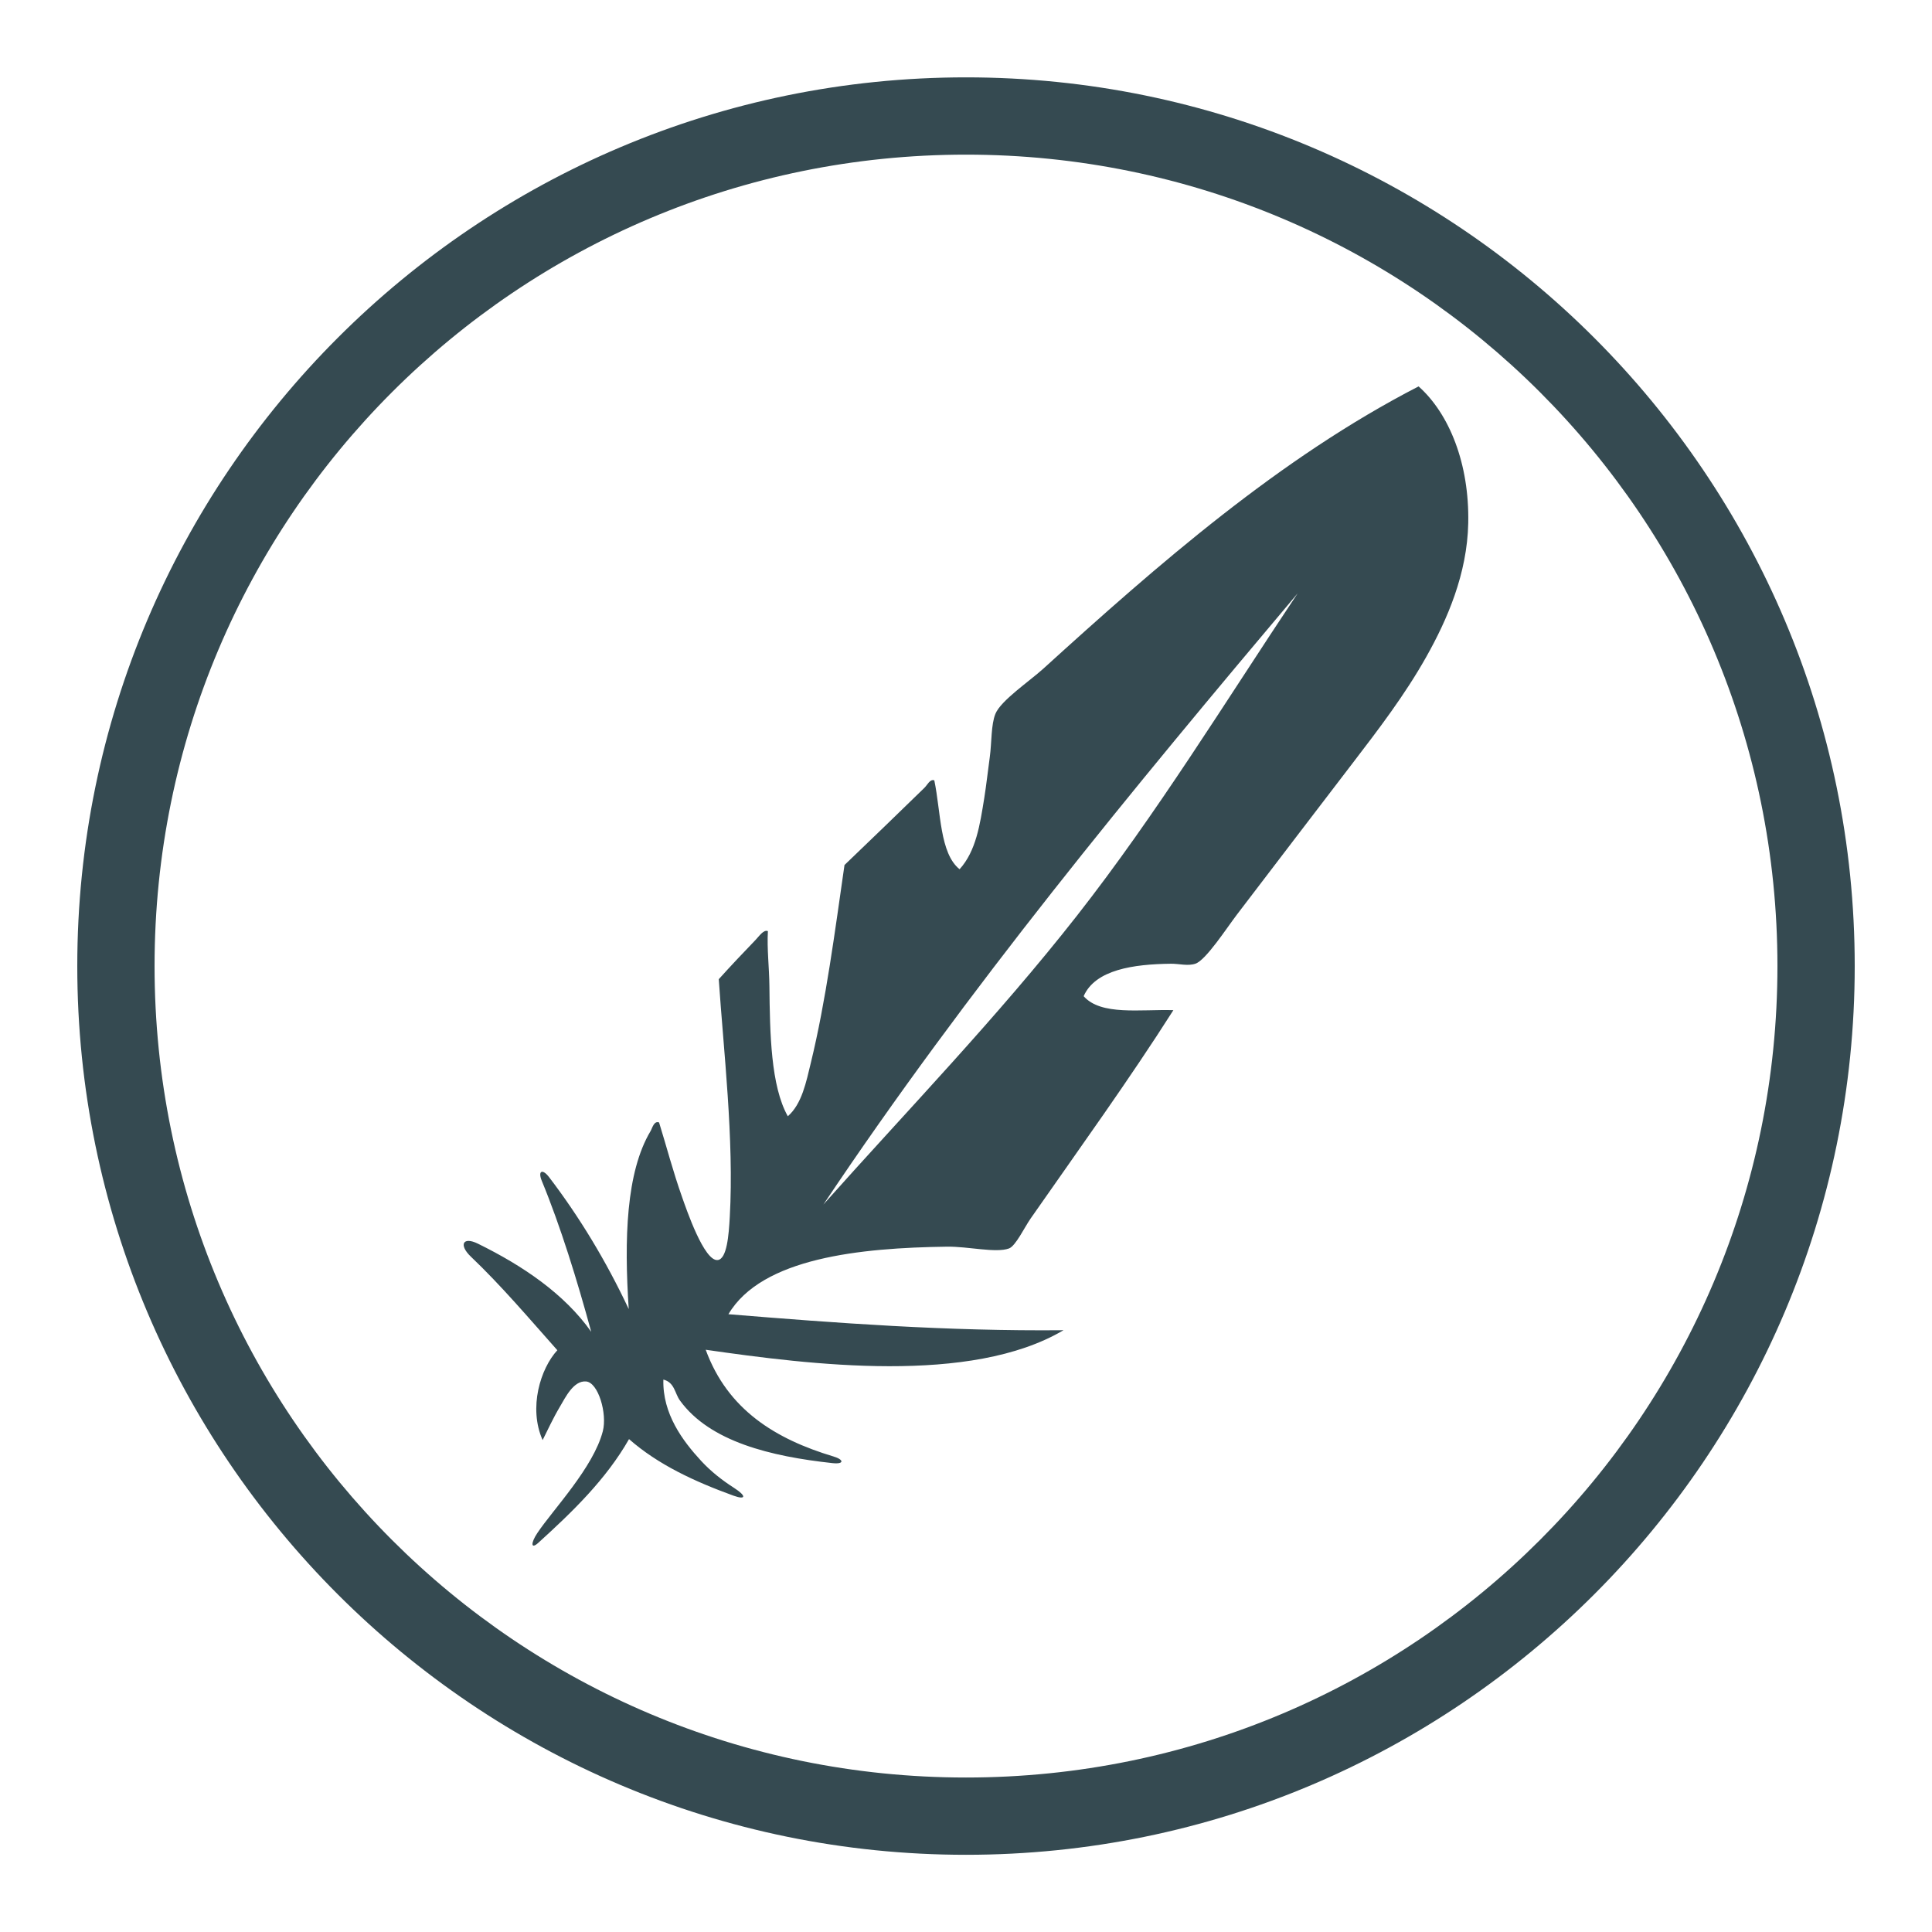
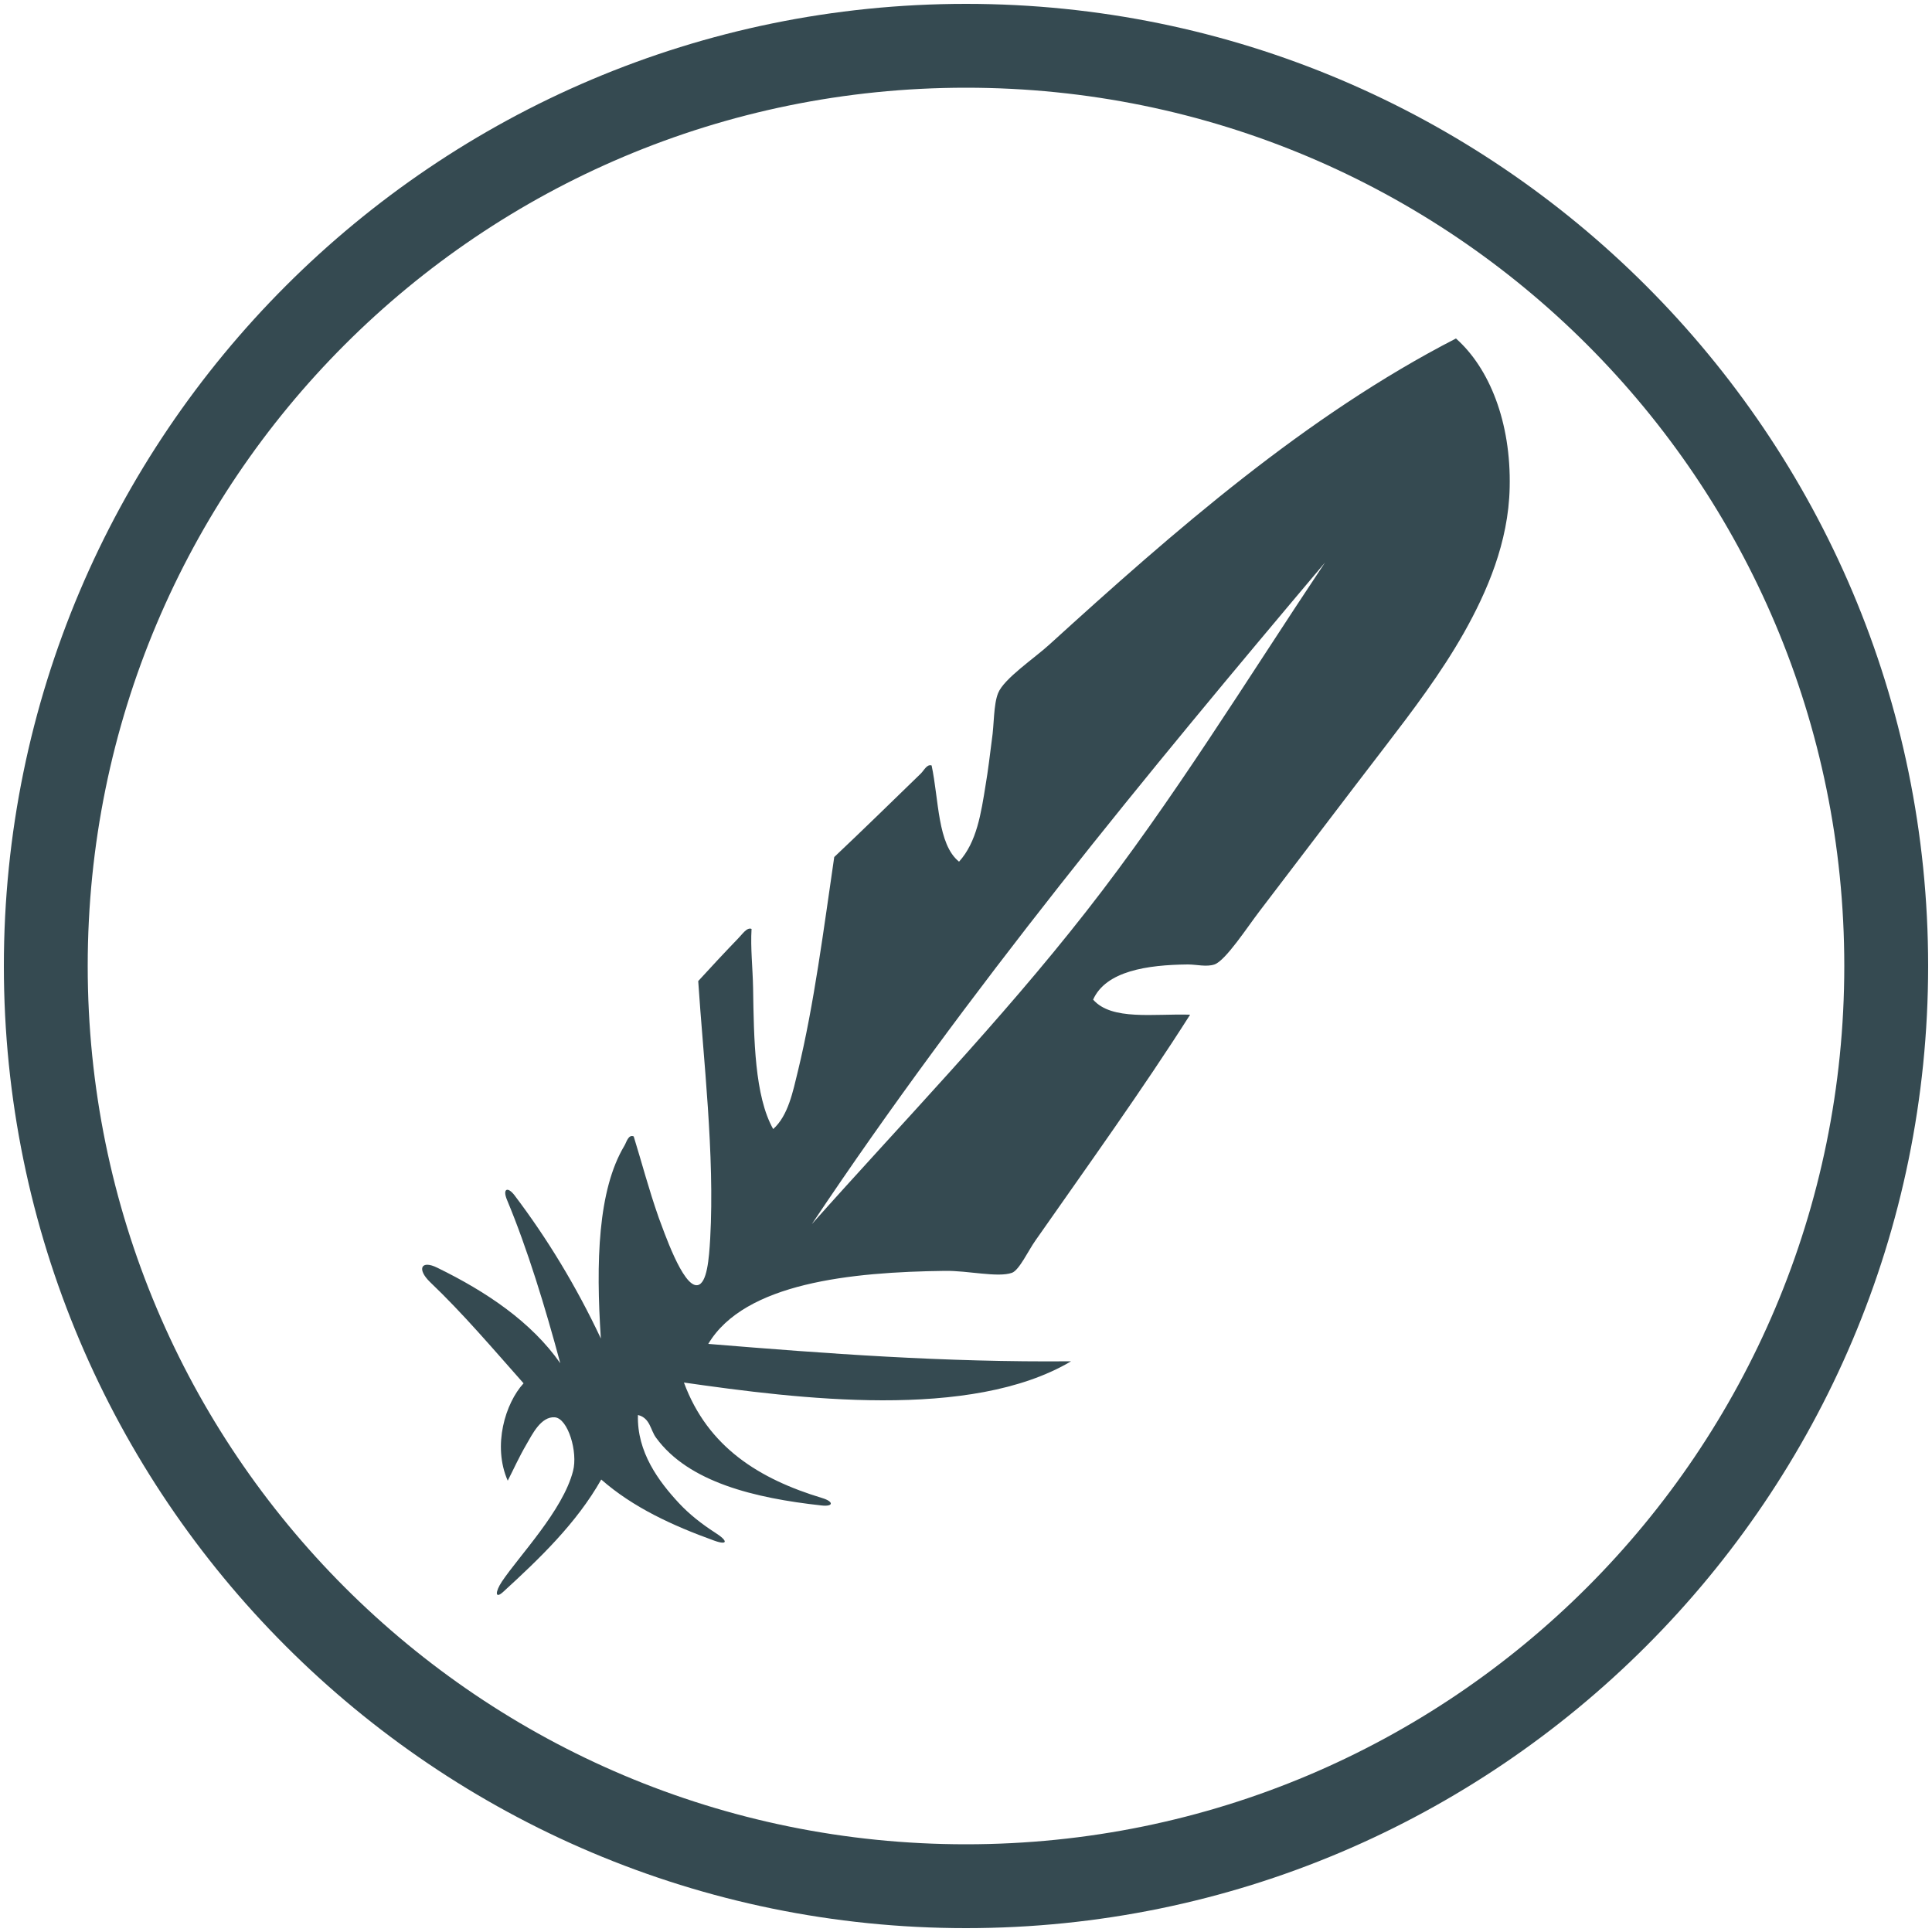
- <svg xmlns="http://www.w3.org/2000/svg" version="1.1" id="ftc" x="0px" y="0px" viewBox="0 0 500 500" style="enable-background: new 0 0 500 500" xml:space="preserve">
+ <svg xmlns="http://www.w3.org/2000/svg" version="1.1" id="ftc" x="0px" y="0px" viewBox="0 0 500 500" style="enable-background:new 0 0 500 500;" xml:space="preserve">
  <style type="text/css">
-     .st0 {
-       fill: #354a51;
-     }
-   </style>
-   <path class="st0" d="M 250 20.02 C 123.094 20.02 20 123.113 20 250.02 C 20 376.926 123.094 480.02 250 480.02 C 376.906 480.02 480 376.926 480 250.02 C 480 123.113 376.906 20.02 250 20.02 Z M 250 40.02 C 366.098 40.02 460 133.922 460 250.02 C 460 366.117 366.098 460.02 250 460.02 C 133.902 460.02 40 366.117 40 250.02 C 40 133.922 133.902 40.02 250 40.02 Z M 367.129 100 C 331.18 118.512 299.598 146.168 270.039 173.027 C 266.398 176.328 259.039 181.277 257.617 184.727 C 256.469 187.516 256.66 192.211 256.172 195.801 C 255.672 199.422 255.246 203.305 254.727 206.523 C 253.617 213.422 252.602 220.25 248.34 224.961 C 243.18 220.82 243.516 210.172 241.797 201.953 C 240.668 201.562 240.039 203.105 239.238 203.887 C 232.809 210.168 225.164 217.527 218.555 223.867 C 216.105 240.848 213.754 259.02 209.844 275.059 C 208.645 280 207.535 285.707 203.887 288.887 C 199.477 281.066 199.25 267.465 199.121 255.137 C 199.07 250.348 198.469 245.535 198.73 240.977 C 197.621 240.508 196.488 242.27 195.508 243.281 C 192.609 246.281 188.836 250.27 186.016 253.418 C 187.246 271.809 189.996 294.871 188.867 314.922 C 188.605 319.703 188.121 325.754 185.781 326.094 C 182.27 326.605 177.613 312.871 176.582 309.98 C 174.062 302.852 172.605 297.047 170.566 290.488 C 169.238 289.977 168.801 291.996 168.359 292.734 C 162.02 303.344 161.516 320.641 162.715 338.789 C 156.816 326.238 149.918 314.891 142.09 304.629 C 140.398 302.41 139.137 302.984 140.215 305.605 C 145.066 317.344 149.359 331.309 153.008 344.668 C 146.039 334.828 135.332 327.586 123.672 321.855 C 119.781 319.945 118.664 322.176 121.875 325.234 C 129.785 332.766 136.918 341.203 144.238 349.434 C 139.867 354.184 136.719 364.344 140.43 372.695 C 141.879 369.844 143.031 367.207 144.98 363.926 C 146.309 361.688 148.441 357.23 151.68 357.52 C 154.84 357.801 157.176 365.82 156.016 370.371 C 153.594 379.812 143.074 390.719 139.043 396.777 C 137.352 399.309 137.348 401.066 139.316 399.277 C 148.137 391.277 156.863 382.84 162.793 372.441 C 170.324 379.062 179.766 383.422 189.805 387.07 C 193.094 388.262 193.211 387.148 190.02 385.098 C 186.898 383.098 183.965 380.797 181.465 378.086 C 176.664 372.887 171.43 365.871 171.68 357.031 C 174.609 357.77 174.617 360.602 175.977 362.461 C 183.715 373.121 199.488 376.914 215.43 378.652 C 218.508 378.992 218.473 377.762 215.703 376.934 C 200.703 372.434 188.316 364.848 182.637 349.316 C 209.766 353.215 251.203 358.457 275.234 344.258 C 244.926 344.539 216.645 342.418 188.516 340.117 C 197.156 325.516 222.648 322.945 245.059 322.637 C 250.578 322.559 257.684 324.336 261.113 323.105 C 262.844 322.484 265.129 317.641 266.738 315.332 C 279.387 297.191 292.25 279.395 303.672 261.426 C 295.113 261.176 284.918 262.891 280.449 257.812 C 283.461 250.941 293.355 249.523 303.047 249.414 C 305.148 249.395 307.453 250.074 309.395 249.395 C 312.105 248.445 317.367 240.309 320.098 236.719 C 329.969 223.777 340.926 209.422 350.137 197.402 C 356.758 188.762 363.551 179.879 369.082 170.059 C 374.543 160.367 379.711 148.512 379.98 135.391 C 380.301 120 375.051 107.039 367.129 100 Z M 335.82 153.574 C 317.109 181.613 299.383 210.602 278.691 237.012 C 258.09 263.293 234.805 287.359 213.086 311.738 C 250.527 255.719 292.949 204.434 335.82 153.574 Z M 335.82 153.574 " />
+ 	.st0{fill:#354A51;}
+ </style>
+   <path class="st0" d="M250,1C112.6,1,1,112.6,1,250s111.6,249,249,249s249-111.6,249-249S387.4,1,250,1z M250,22.7  c125.7,0,227.3,101.7,227.3,227.3S375.7,477.3,250,477.3S22.7,375.7,22.7,250S124.3,22.7,250,22.7z M376.8,87.6  c-38.9,20-73.1,50-105.1,79.1c-3.9,3.6-11.9,8.9-13.4,12.7c-1.2,3-1,8.1-1.6,12c-0.5,3.9-1,8.1-1.6,11.6c-1.2,7.5-2.3,14.9-6.9,20  c-5.6-4.5-5.2-16-7.1-24.9c-1.2-0.4-1.9,1.2-2.8,2.1c-7,6.8-15.2,14.8-22.4,21.6c-2.7,18.4-5.2,38.1-9.4,55.4  c-1.3,5.3-2.5,11.5-6.4,15c-4.8-8.5-5-23.2-5.2-36.5c-0.1-5.2-0.7-10.4-0.4-15.3c-1.2-0.5-2.4,1.4-3.5,2.5c-3.1,3.2-7.2,7.6-10.3,11  c1.3,19.9,4.3,44.9,3.1,66.6c-0.3,5.2-0.8,11.7-3.3,12.1c-3.8,0.6-8.8-14.3-10-17.4c-2.7-7.7-4.3-14-6.5-21.1  c-1.4-0.6-1.9,1.6-2.4,2.4c-6.9,11.5-7.4,30.2-6.1,49.9c-6.4-13.6-13.9-25.9-22.3-37c-1.8-2.4-3.2-1.8-2,1.1  c5.3,12.7,9.9,27.8,13.8,42.3c-7.5-10.7-19.1-18.5-31.8-24.7c-4.2-2.1-5.4,0.3-1.9,3.7c8.6,8.2,16.3,17.3,24.2,26.2  c-4.7,5.1-8.1,16.1-4.1,25.2c1.6-3.1,2.8-5.9,4.9-9.5c1.4-2.4,3.7-7.2,7.3-6.9c3.4,0.3,6,9,4.7,13.9c-2.6,10.2-14,22-18.4,28.6  c-1.8,2.7-1.8,4.6,0.3,2.7c9.5-8.7,19-17.8,25.4-29.1c8.2,7.2,18.4,11.9,29.2,15.8c3.6,1.3,3.7,0.1,0.2-2.1  c-3.4-2.2-6.6-4.7-9.3-7.6c-5.2-5.6-10.9-13.2-10.6-22.8c3.2,0.8,3.2,3.9,4.7,5.9c8.4,11.5,25.5,15.6,42.7,17.5  c3.3,0.4,3.3-1,0.3-1.9c-16.2-4.9-29.6-13.1-35.8-29.9c29.4,4.2,74.2,9.9,100.2-5.5c-32.8,0.3-63.4-2-93.9-4.5  c9.4-15.8,37-18.6,61.2-18.9c6-0.1,13.7,1.8,17.4,0.5c1.9-0.7,4.3-5.9,6.1-8.4c13.7-19.6,27.6-38.9,40-58.4  c-9.3-0.3-20.3,1.6-25.1-3.9c3.3-7.4,14-9,24.5-9.1c2.3,0,4.8,0.7,6.9,0c2.9-1,8.6-9.8,11.6-13.7c10.7-14,22.5-29.6,32.5-42.6  c7.2-9.4,14.5-19,20.5-29.6c5.9-10.5,11.5-23.3,11.8-37.5C391.1,109.2,385.4,95.2,376.8,87.6z M342.9,145.6  c-20.3,30.4-39.4,61.7-61.8,90.3c-22.3,28.5-47.5,54.5-71,80.9C250.6,256.2,296.5,200.6,342.9,145.6z" />
</svg>
